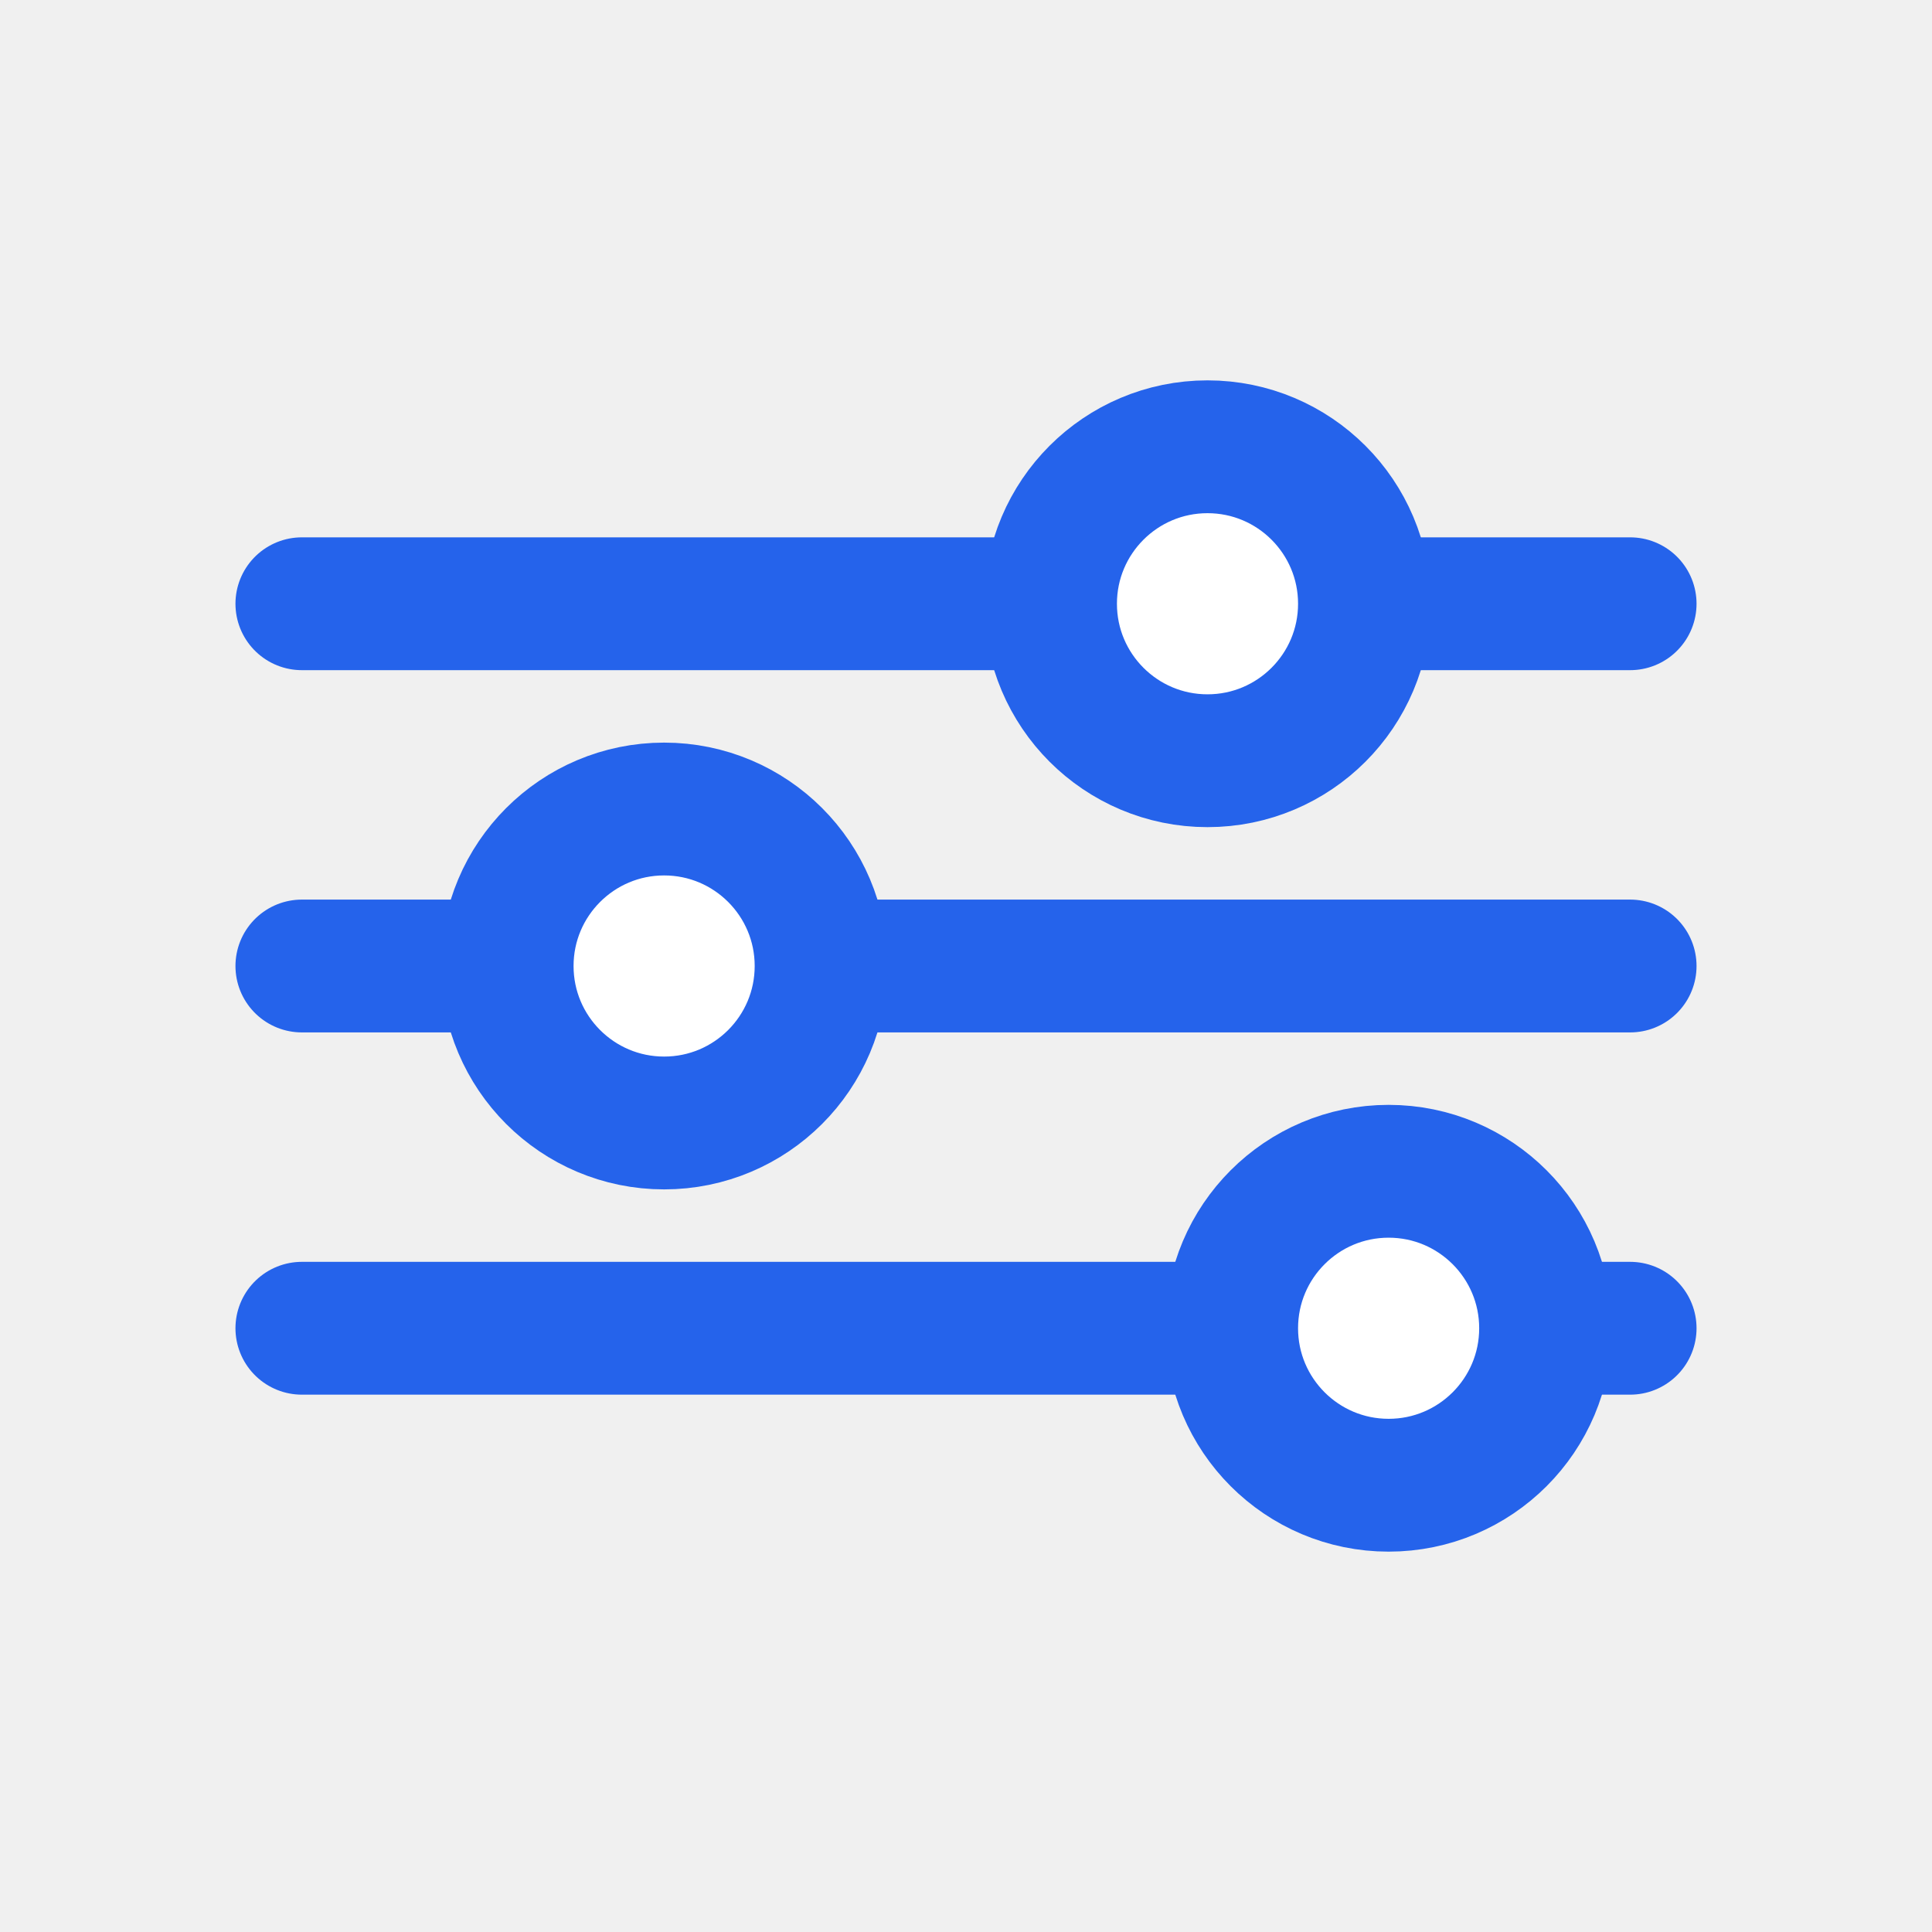
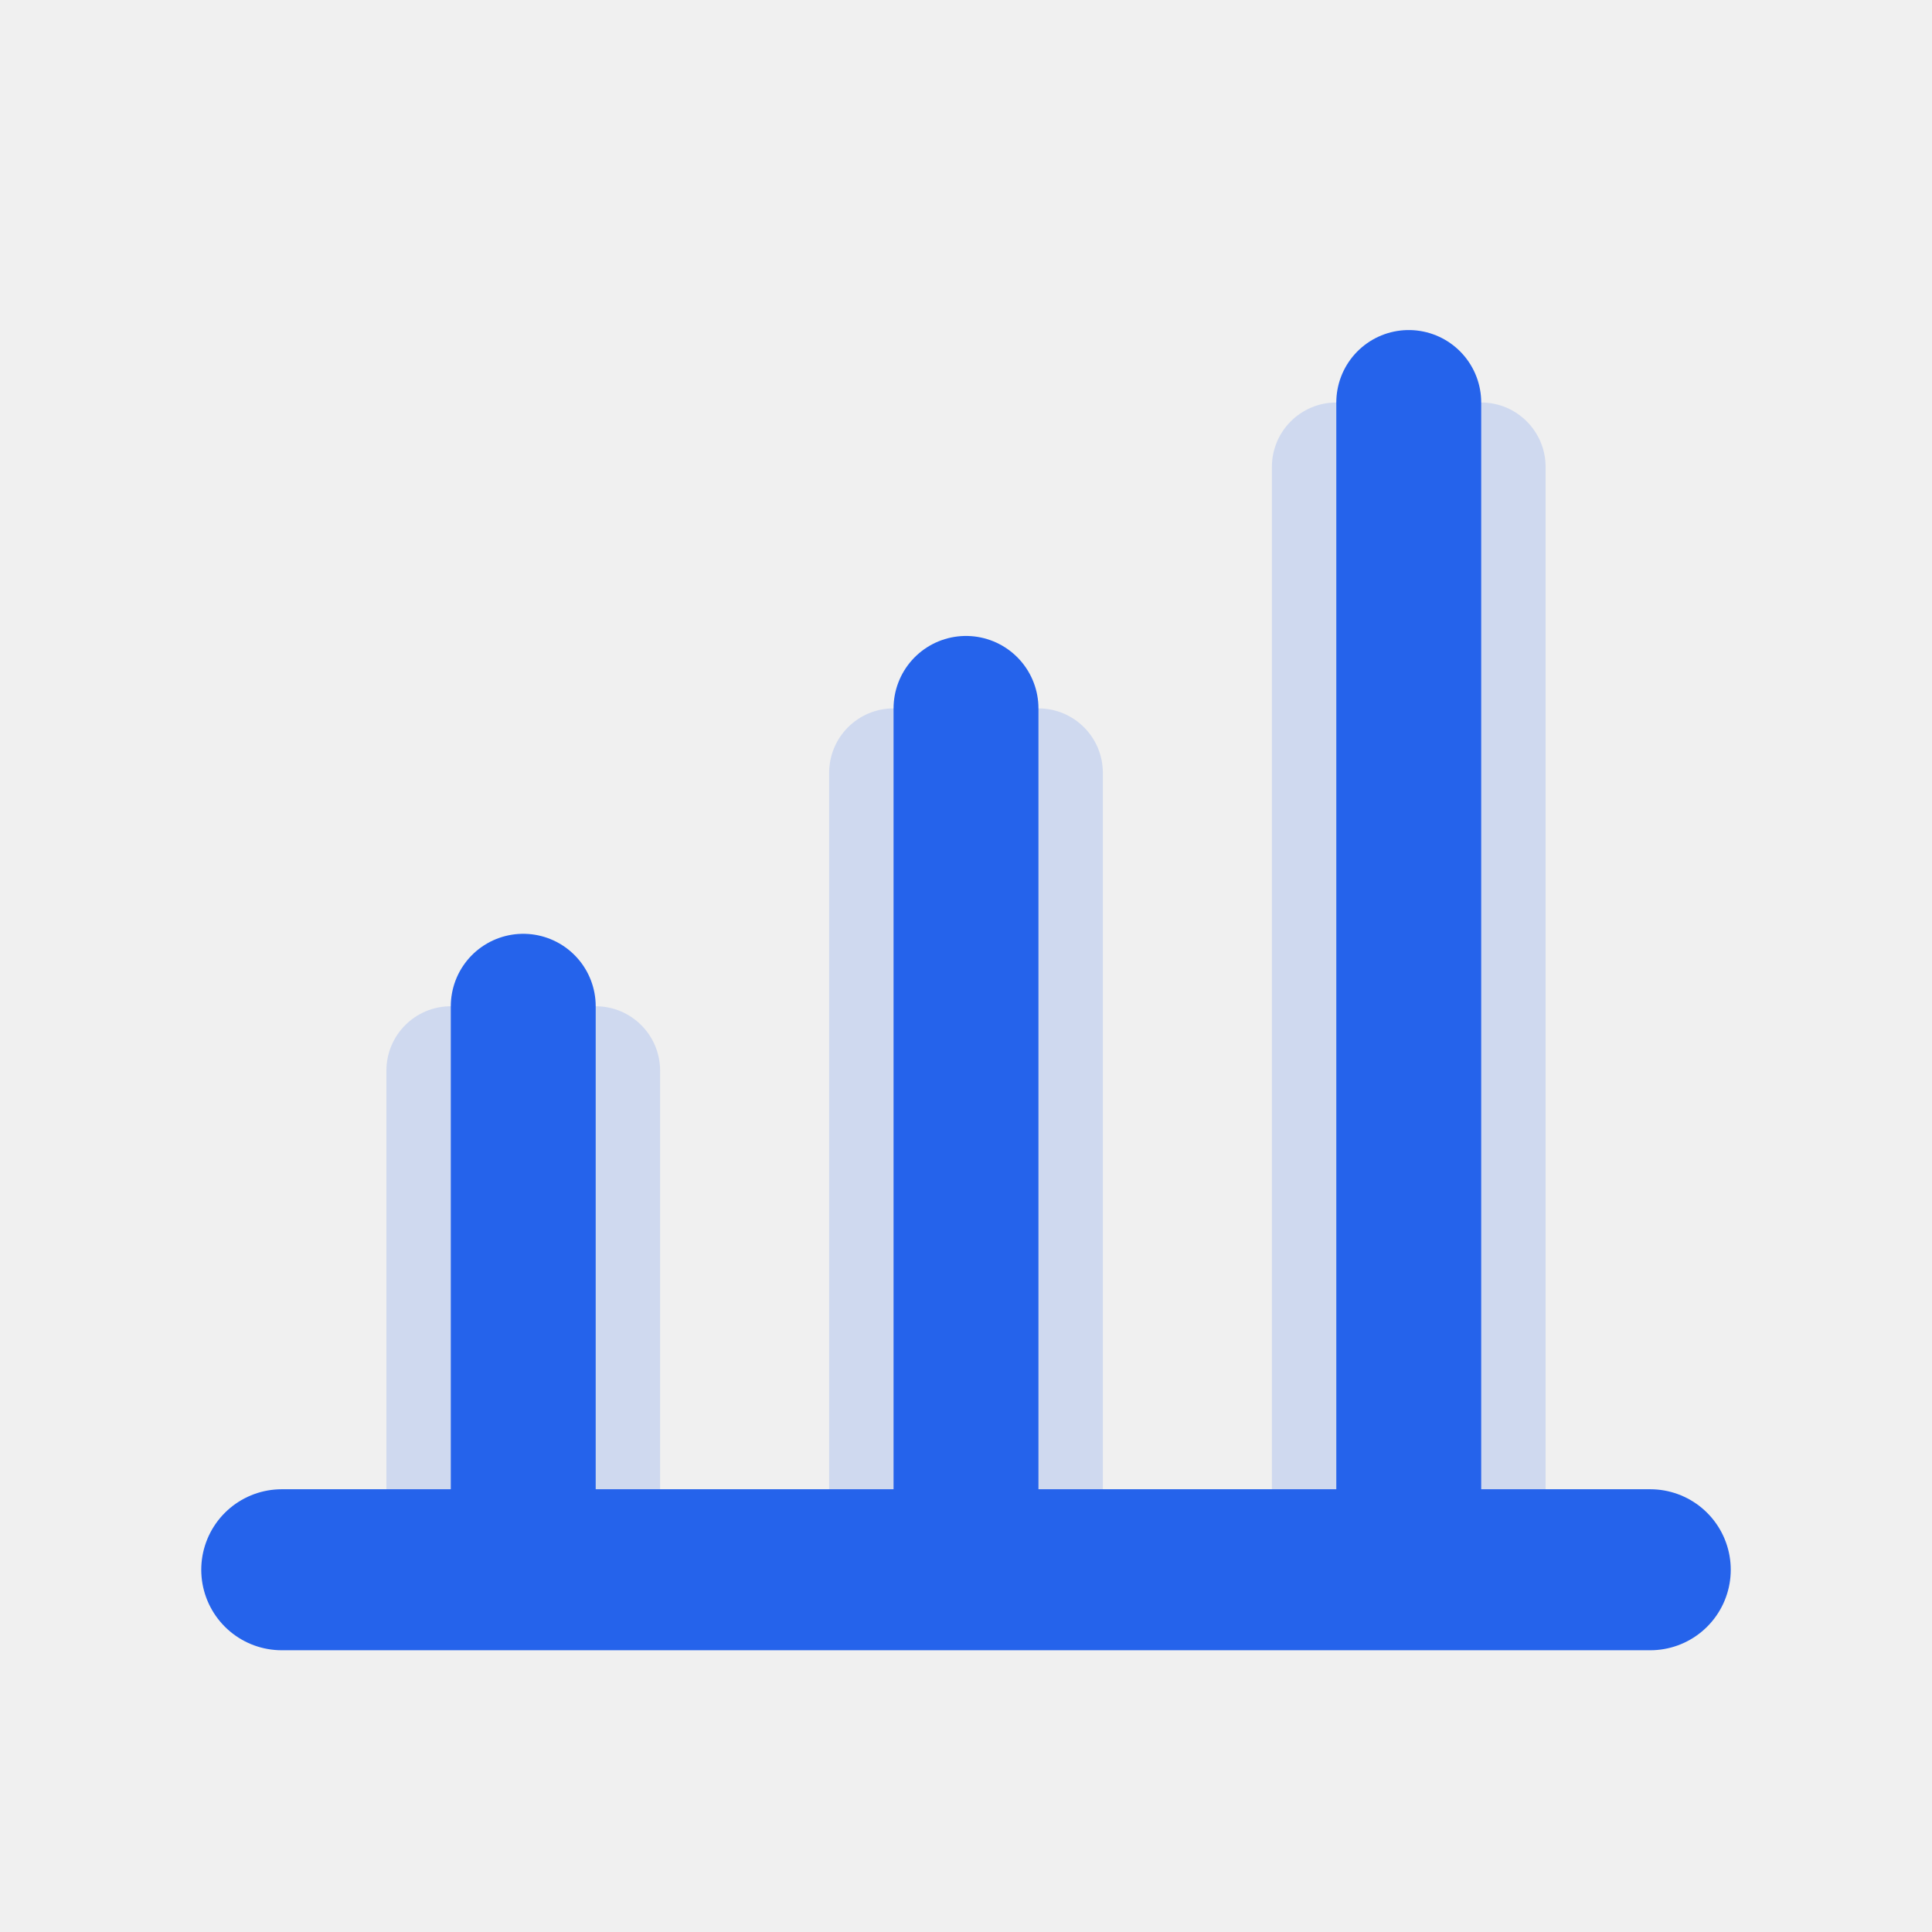
- <svg xmlns="http://www.w3.org/2000/svg" width="32" height="32" viewBox="0 0 32 32" fill="none">
-   <path d="M5 10 H27 M5 16 H27 M5 22 H27" stroke="#2563eb" stroke-width="2.2" stroke-linecap="round" />
-   <circle cx="20" cy="10" r="2.6" fill="#ffffff" stroke="#2563eb" stroke-width="2.2" />
-   <circle cx="11" cy="16" r="2.6" fill="#ffffff" stroke="#2563eb" stroke-width="2.2" />
-   <circle cx="23" cy="22" r="2.6" fill="#ffffff" stroke="#2563eb" stroke-width="2.2" />
+ <svg xmlns="http://www.w3.org/2000/svg" width="24" height="24" viewBox="0 0 24 24" fill="none">
+   <rect x="4.8" y="12.5" width="3.4" height="7" rx="0.8" fill="#2563EB" fill-opacity="0.16" stroke="none" />
+   <rect x="10.3" y="8.8" width="3.4" height="10.7" rx="0.8" fill="#2563EB" fill-opacity="0.16" stroke="none" />
+   <rect x="15.8" y="5" width="3.4" height="14.5" rx="0.8" fill="#2563EB" fill-opacity="0.16" stroke="none" />
+   <path d="M3.5 19.5 H20.5" stroke="#2563EB" stroke-width="2" stroke-linecap="round" />
+   <path d="M6.5 12.5 V19.5 M12 8.8 V19.5 M17.5 5 V19.5" stroke="#2563EB" stroke-width="1.8" stroke-linecap="round" />
</svg>
